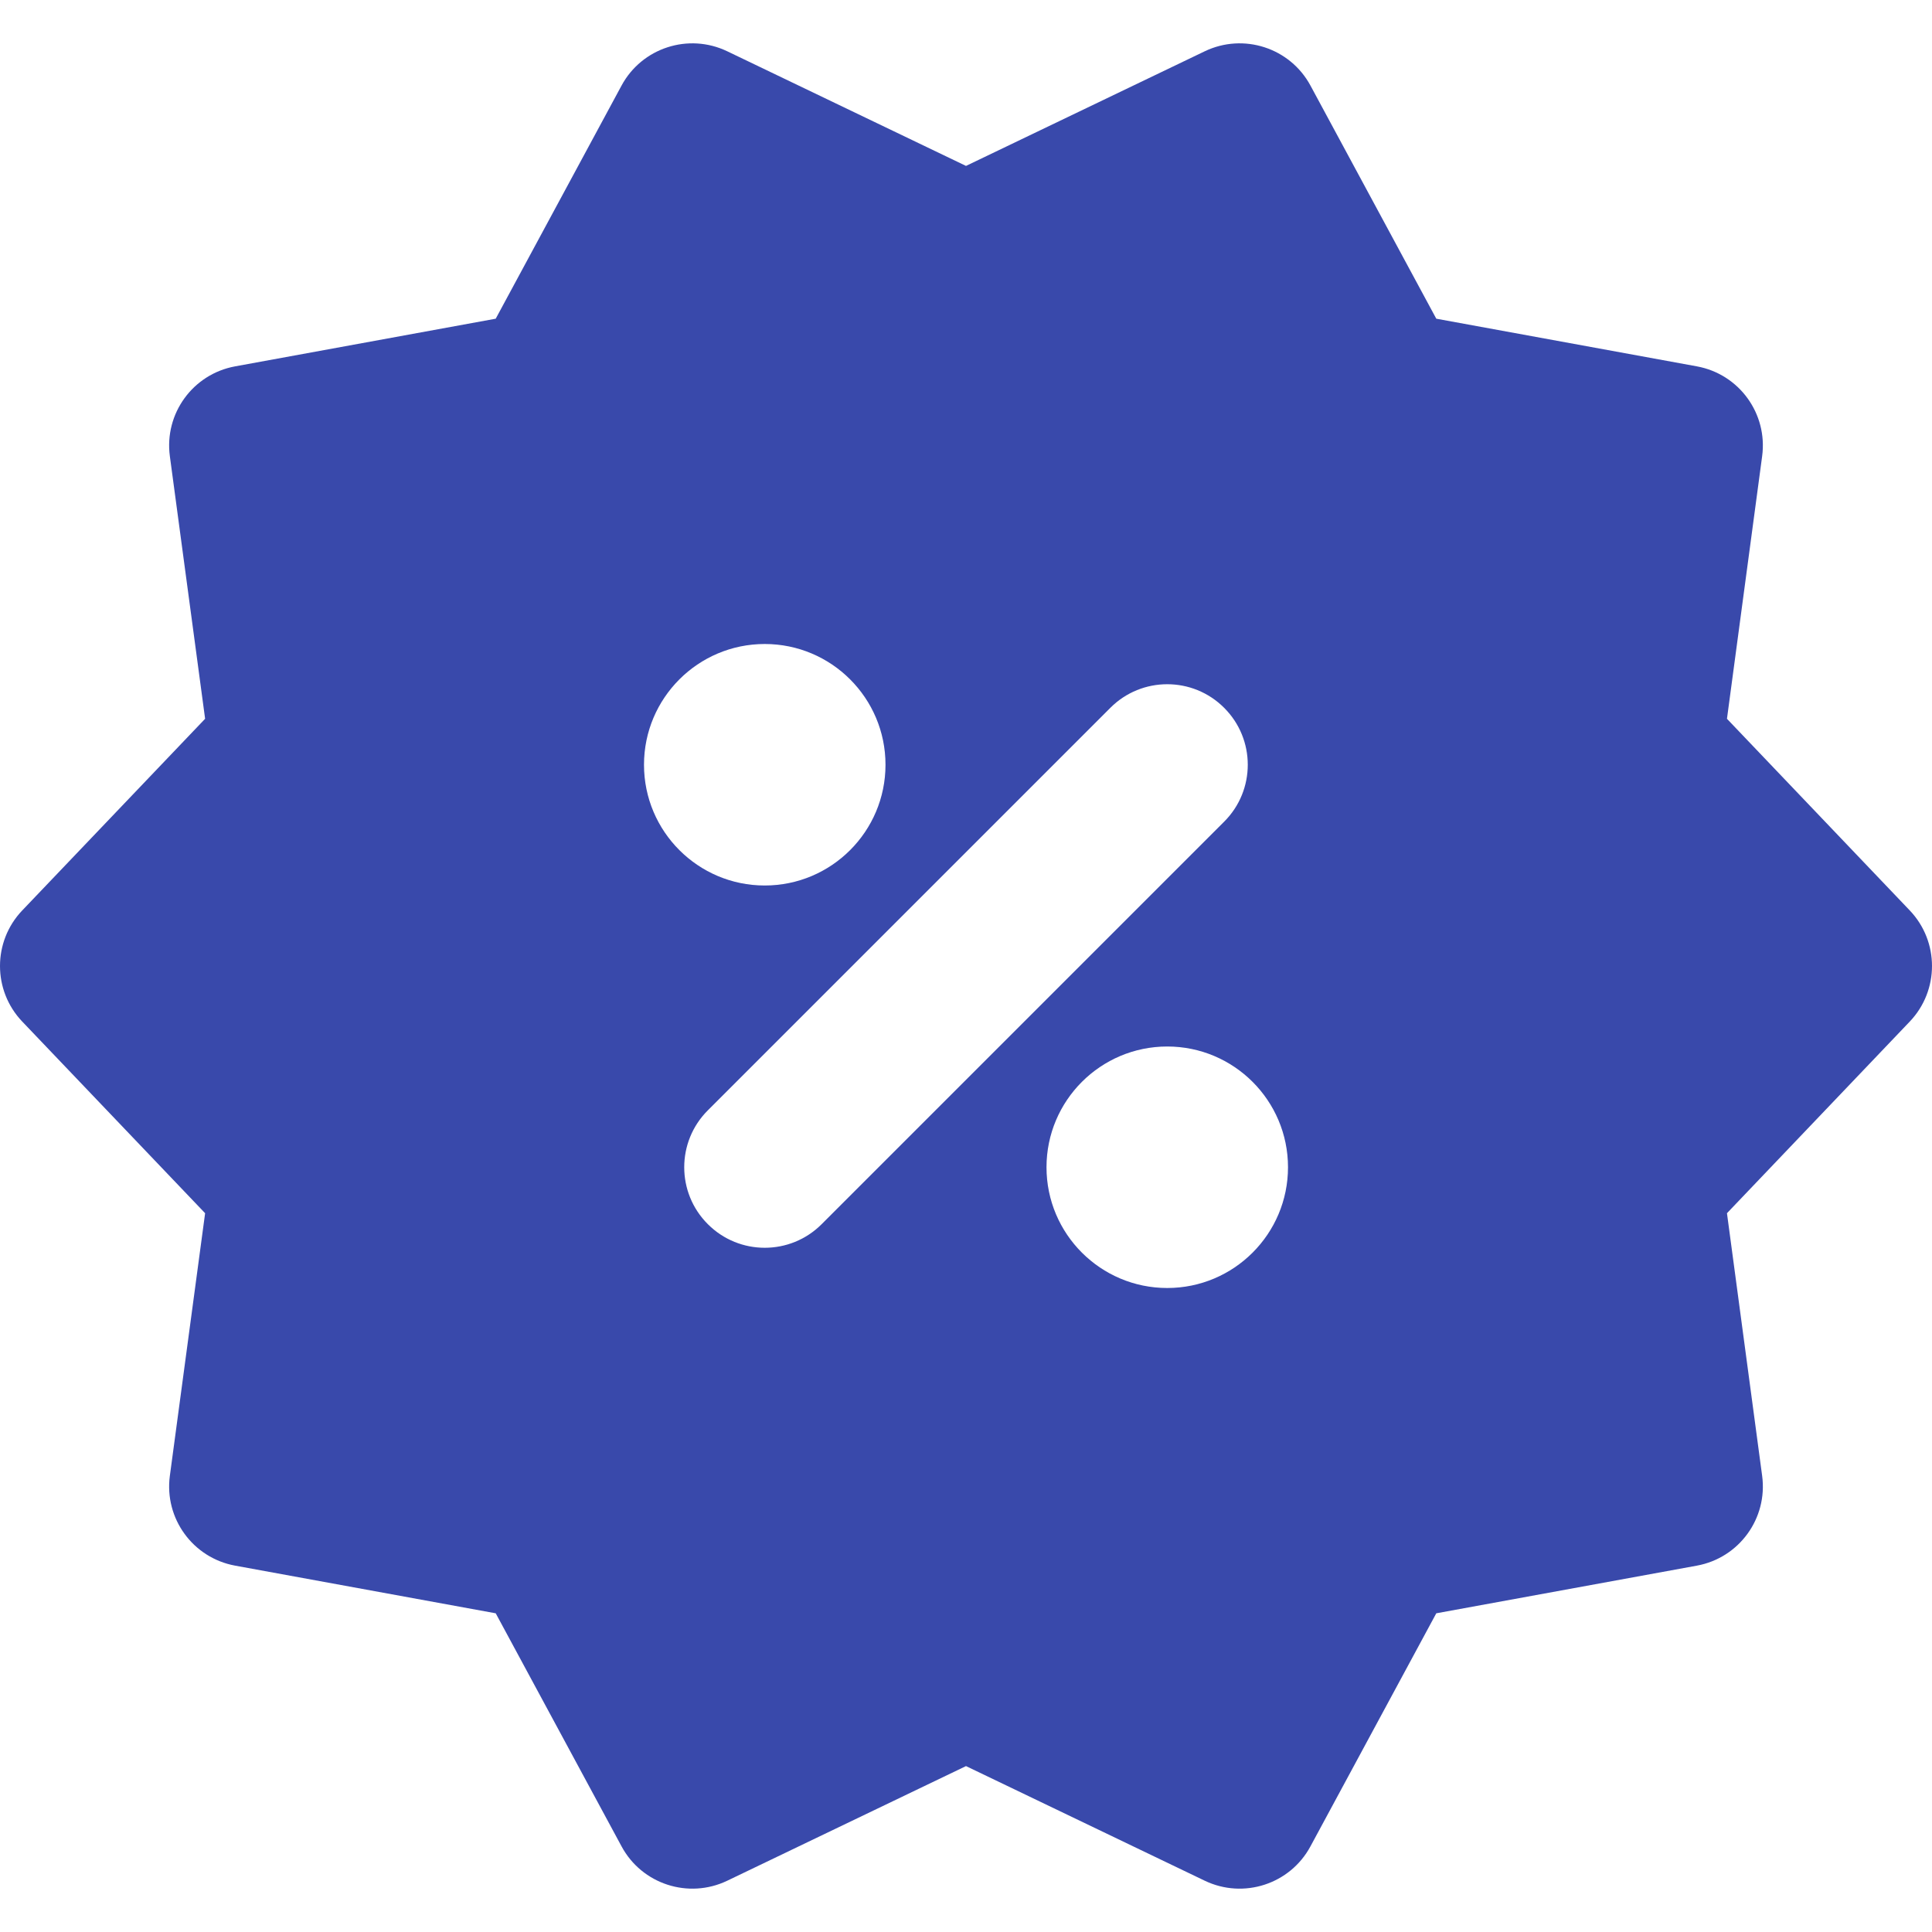
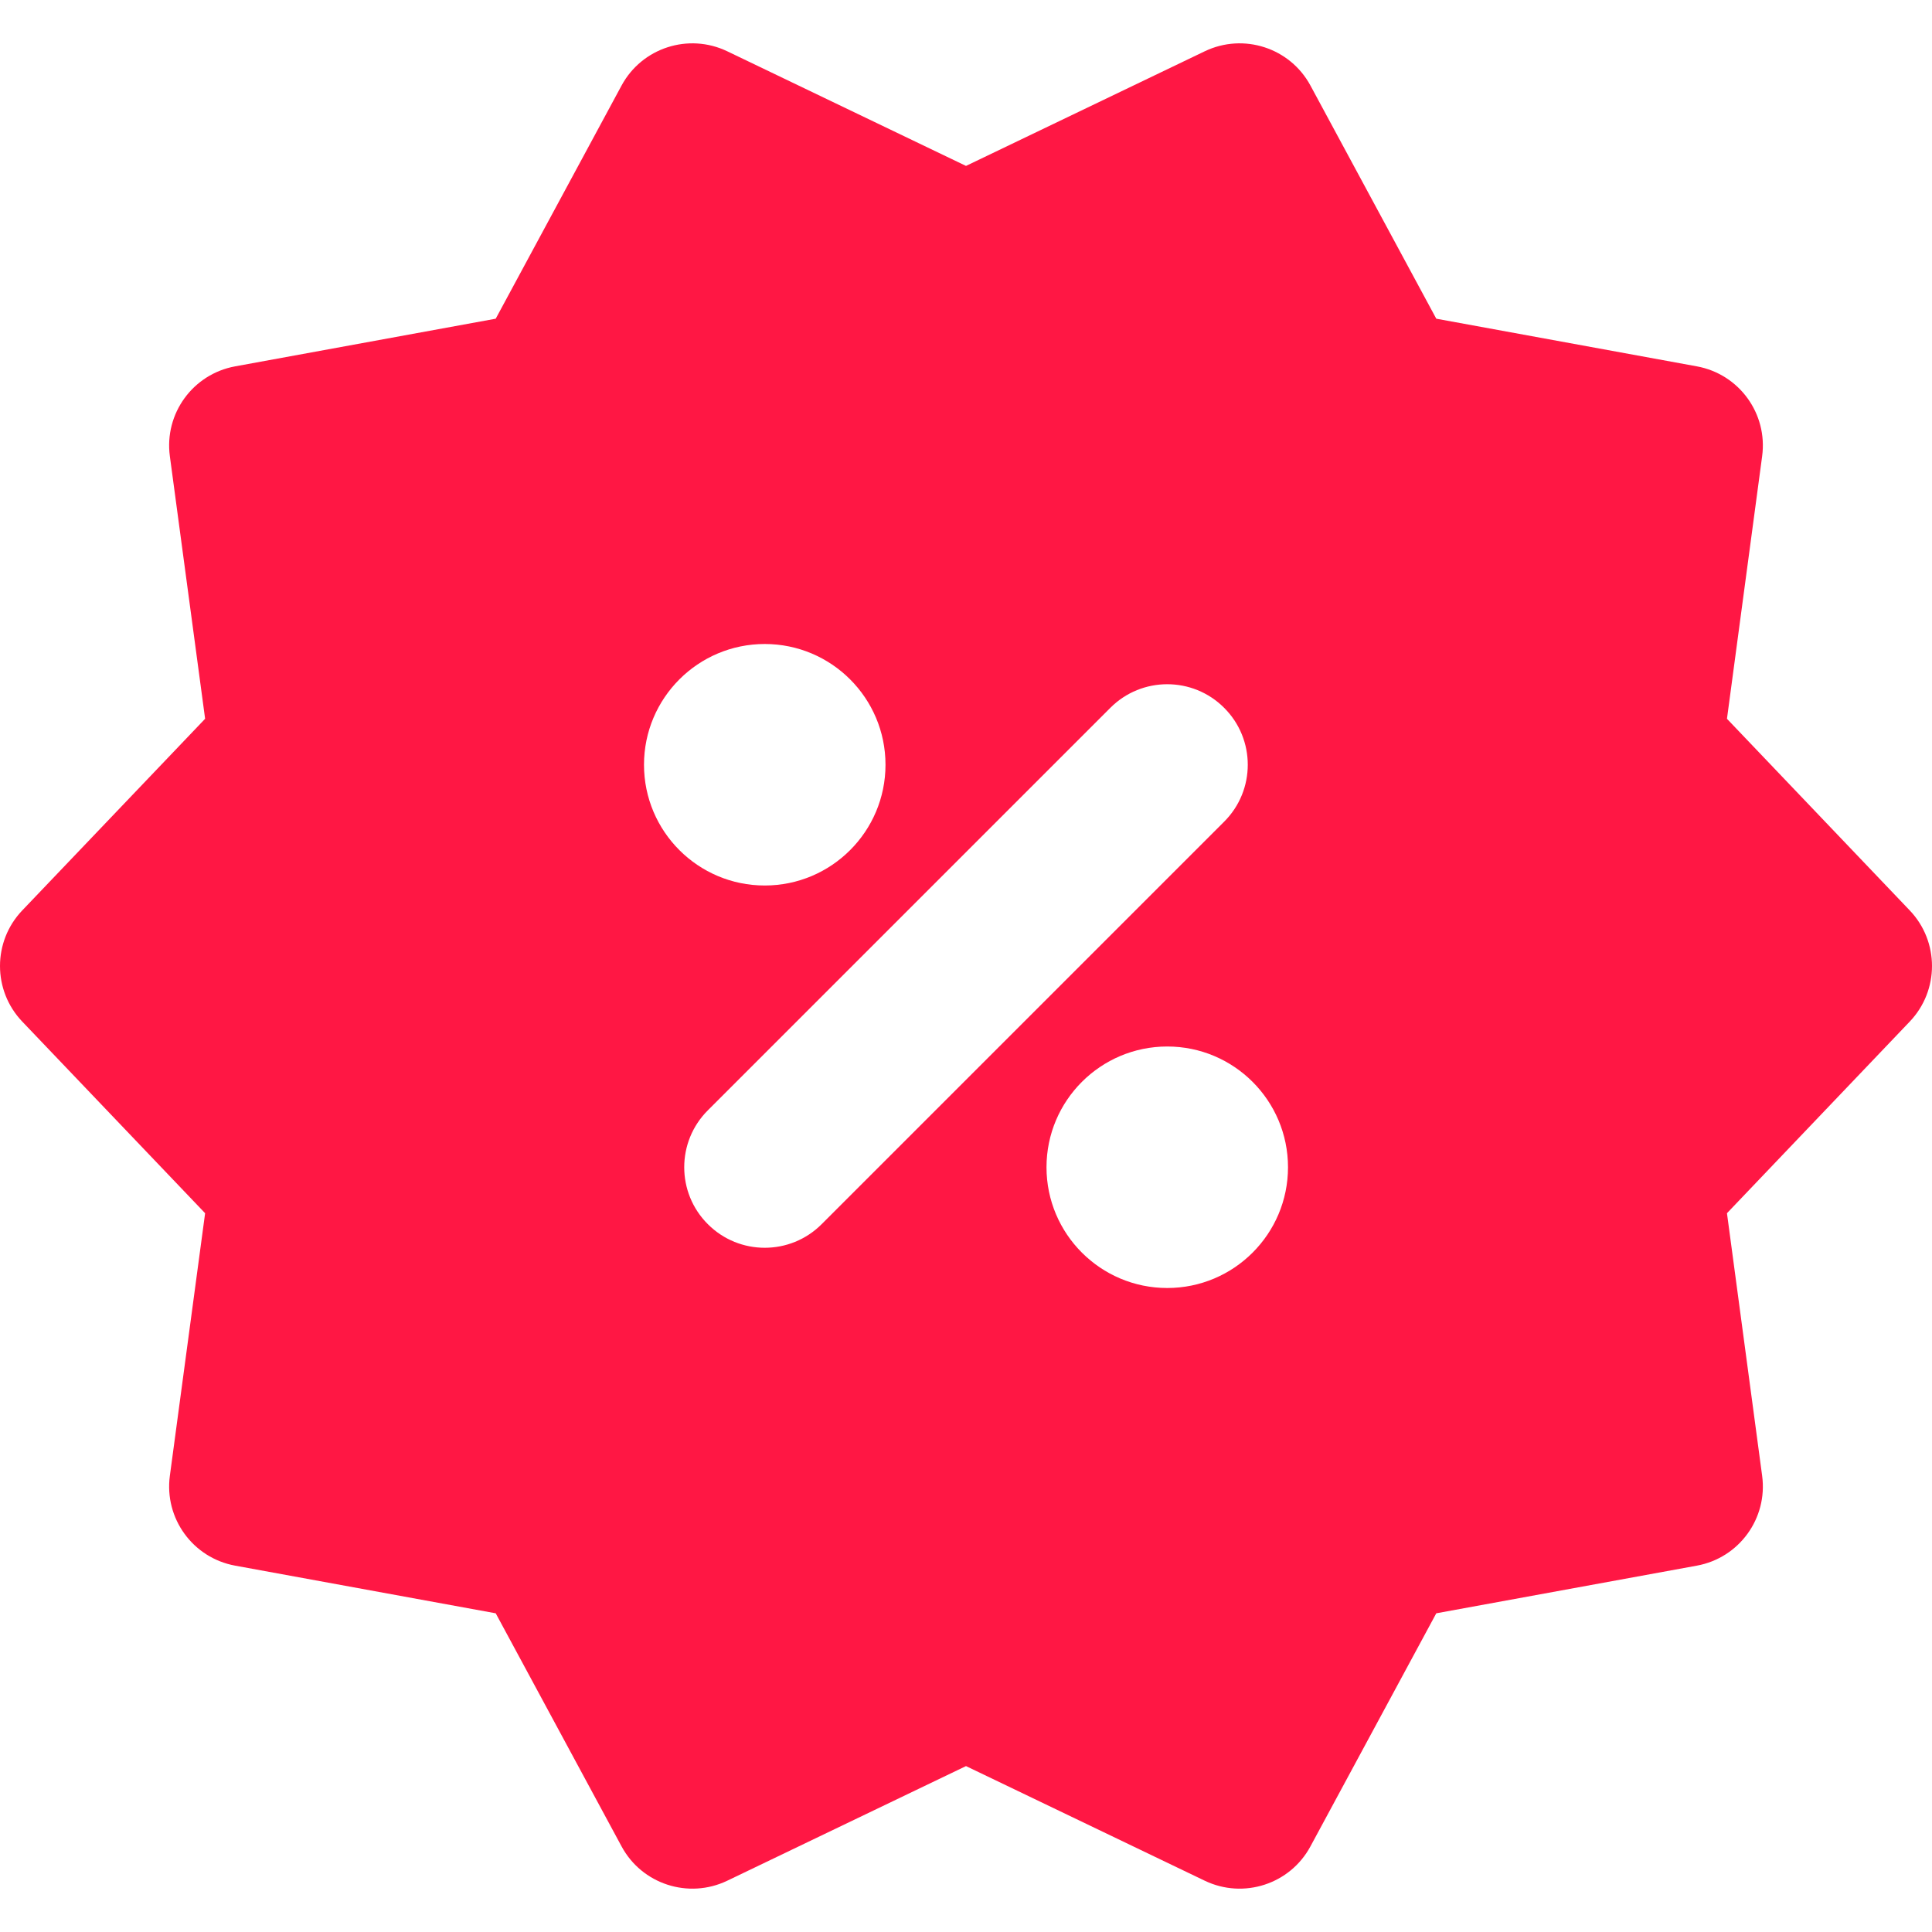
<svg xmlns="http://www.w3.org/2000/svg" width="24" height="24" viewBox="0 0 24 24" fill="none">
-   <path fill-rule="evenodd" clip-rule="evenodd" d="M9.034 23.363C8.552 23.594 7.974 23.406 7.721 22.936L6.158 20.041L2.921 19.449C2.396 19.353 2.039 18.862 2.11 18.333L2.548 15.071L0.276 12.69C-0.092 12.304 -0.092 11.696 0.276 11.31L2.548 8.929L2.11 5.667C2.039 5.138 2.396 4.647 2.921 4.551L6.158 3.959L7.721 1.063C7.974 0.594 8.552 0.406 9.034 0.637L12 2.061L14.966 0.637C15.448 0.406 16.026 0.594 16.279 1.063L17.842 3.959L21.079 4.551C21.604 4.647 21.961 5.138 21.89 5.667L21.453 8.929L23.724 11.31C24.092 11.696 24.092 12.304 23.724 12.69L21.453 15.071L21.89 18.333C21.961 18.862 21.604 19.353 21.079 19.449L17.842 20.041L16.279 22.936C16.026 23.406 15.448 23.594 14.966 23.363L12 21.939L9.034 23.363ZM10.207 15.207C9.817 15.598 9.183 15.598 8.793 15.207C8.402 14.817 8.402 14.183 8.793 13.793L13.793 8.793C14.183 8.402 14.817 8.402 15.207 8.793C15.598 9.183 15.598 9.817 15.207 10.207L10.207 15.207ZM9.5 11C8.672 11 8 10.328 8 9.5C8 8.672 8.672 8 9.5 8C10.328 8 11 8.672 11 9.5C11 10.328 10.328 11 9.5 11ZM14.5 16C13.672 16 13 15.328 13 14.5C13 13.672 13.672 13 14.5 13C15.328 13 16 13.672 16 14.5C16 15.328 15.328 16 14.5 16Z" fill="#3949AB" />
+   <path fill-rule="evenodd" clip-rule="evenodd" d="M9.034 23.363C8.552 23.594 7.974 23.406 7.721 22.936L6.158 20.041L2.921 19.449C2.396 19.353 2.039 18.862 2.11 18.333L2.548 15.071L0.276 12.69C-0.092 12.304 -0.092 11.696 0.276 11.31L2.548 8.929L2.11 5.667C2.039 5.138 2.396 4.647 2.921 4.551L6.158 3.959L7.721 1.063C7.974 0.594 8.552 0.406 9.034 0.637L12 2.061L14.966 0.637C15.448 0.406 16.026 0.594 16.279 1.063L17.842 3.959L21.079 4.551C21.604 4.647 21.961 5.138 21.89 5.667L21.453 8.929L23.724 11.31C24.092 11.696 24.092 12.304 23.724 12.69L21.453 15.071L21.89 18.333C21.961 18.862 21.604 19.353 21.079 19.449L17.842 20.041L16.279 22.936C16.026 23.406 15.448 23.594 14.966 23.363L12 21.939L9.034 23.363ZM10.207 15.207C9.817 15.598 9.183 15.598 8.793 15.207C8.402 14.817 8.402 14.183 8.793 13.793L13.793 8.793C14.183 8.402 14.817 8.402 15.207 8.793C15.598 9.183 15.598 9.817 15.207 10.207L10.207 15.207ZM9.5 11C8.672 11 8 10.328 8 9.5C8 8.672 8.672 8 9.5 8C10.328 8 11 8.672 11 9.5C11 10.328 10.328 11 9.5 11ZM14.5 16C13.672 16 13 15.328 13 14.5C13 13.672 13.672 13 14.5 13C15.328 13 16 13.672 16 14.5C16 15.328 15.328 16 14.5 16Z" fill="#ff1744" />
</svg>
